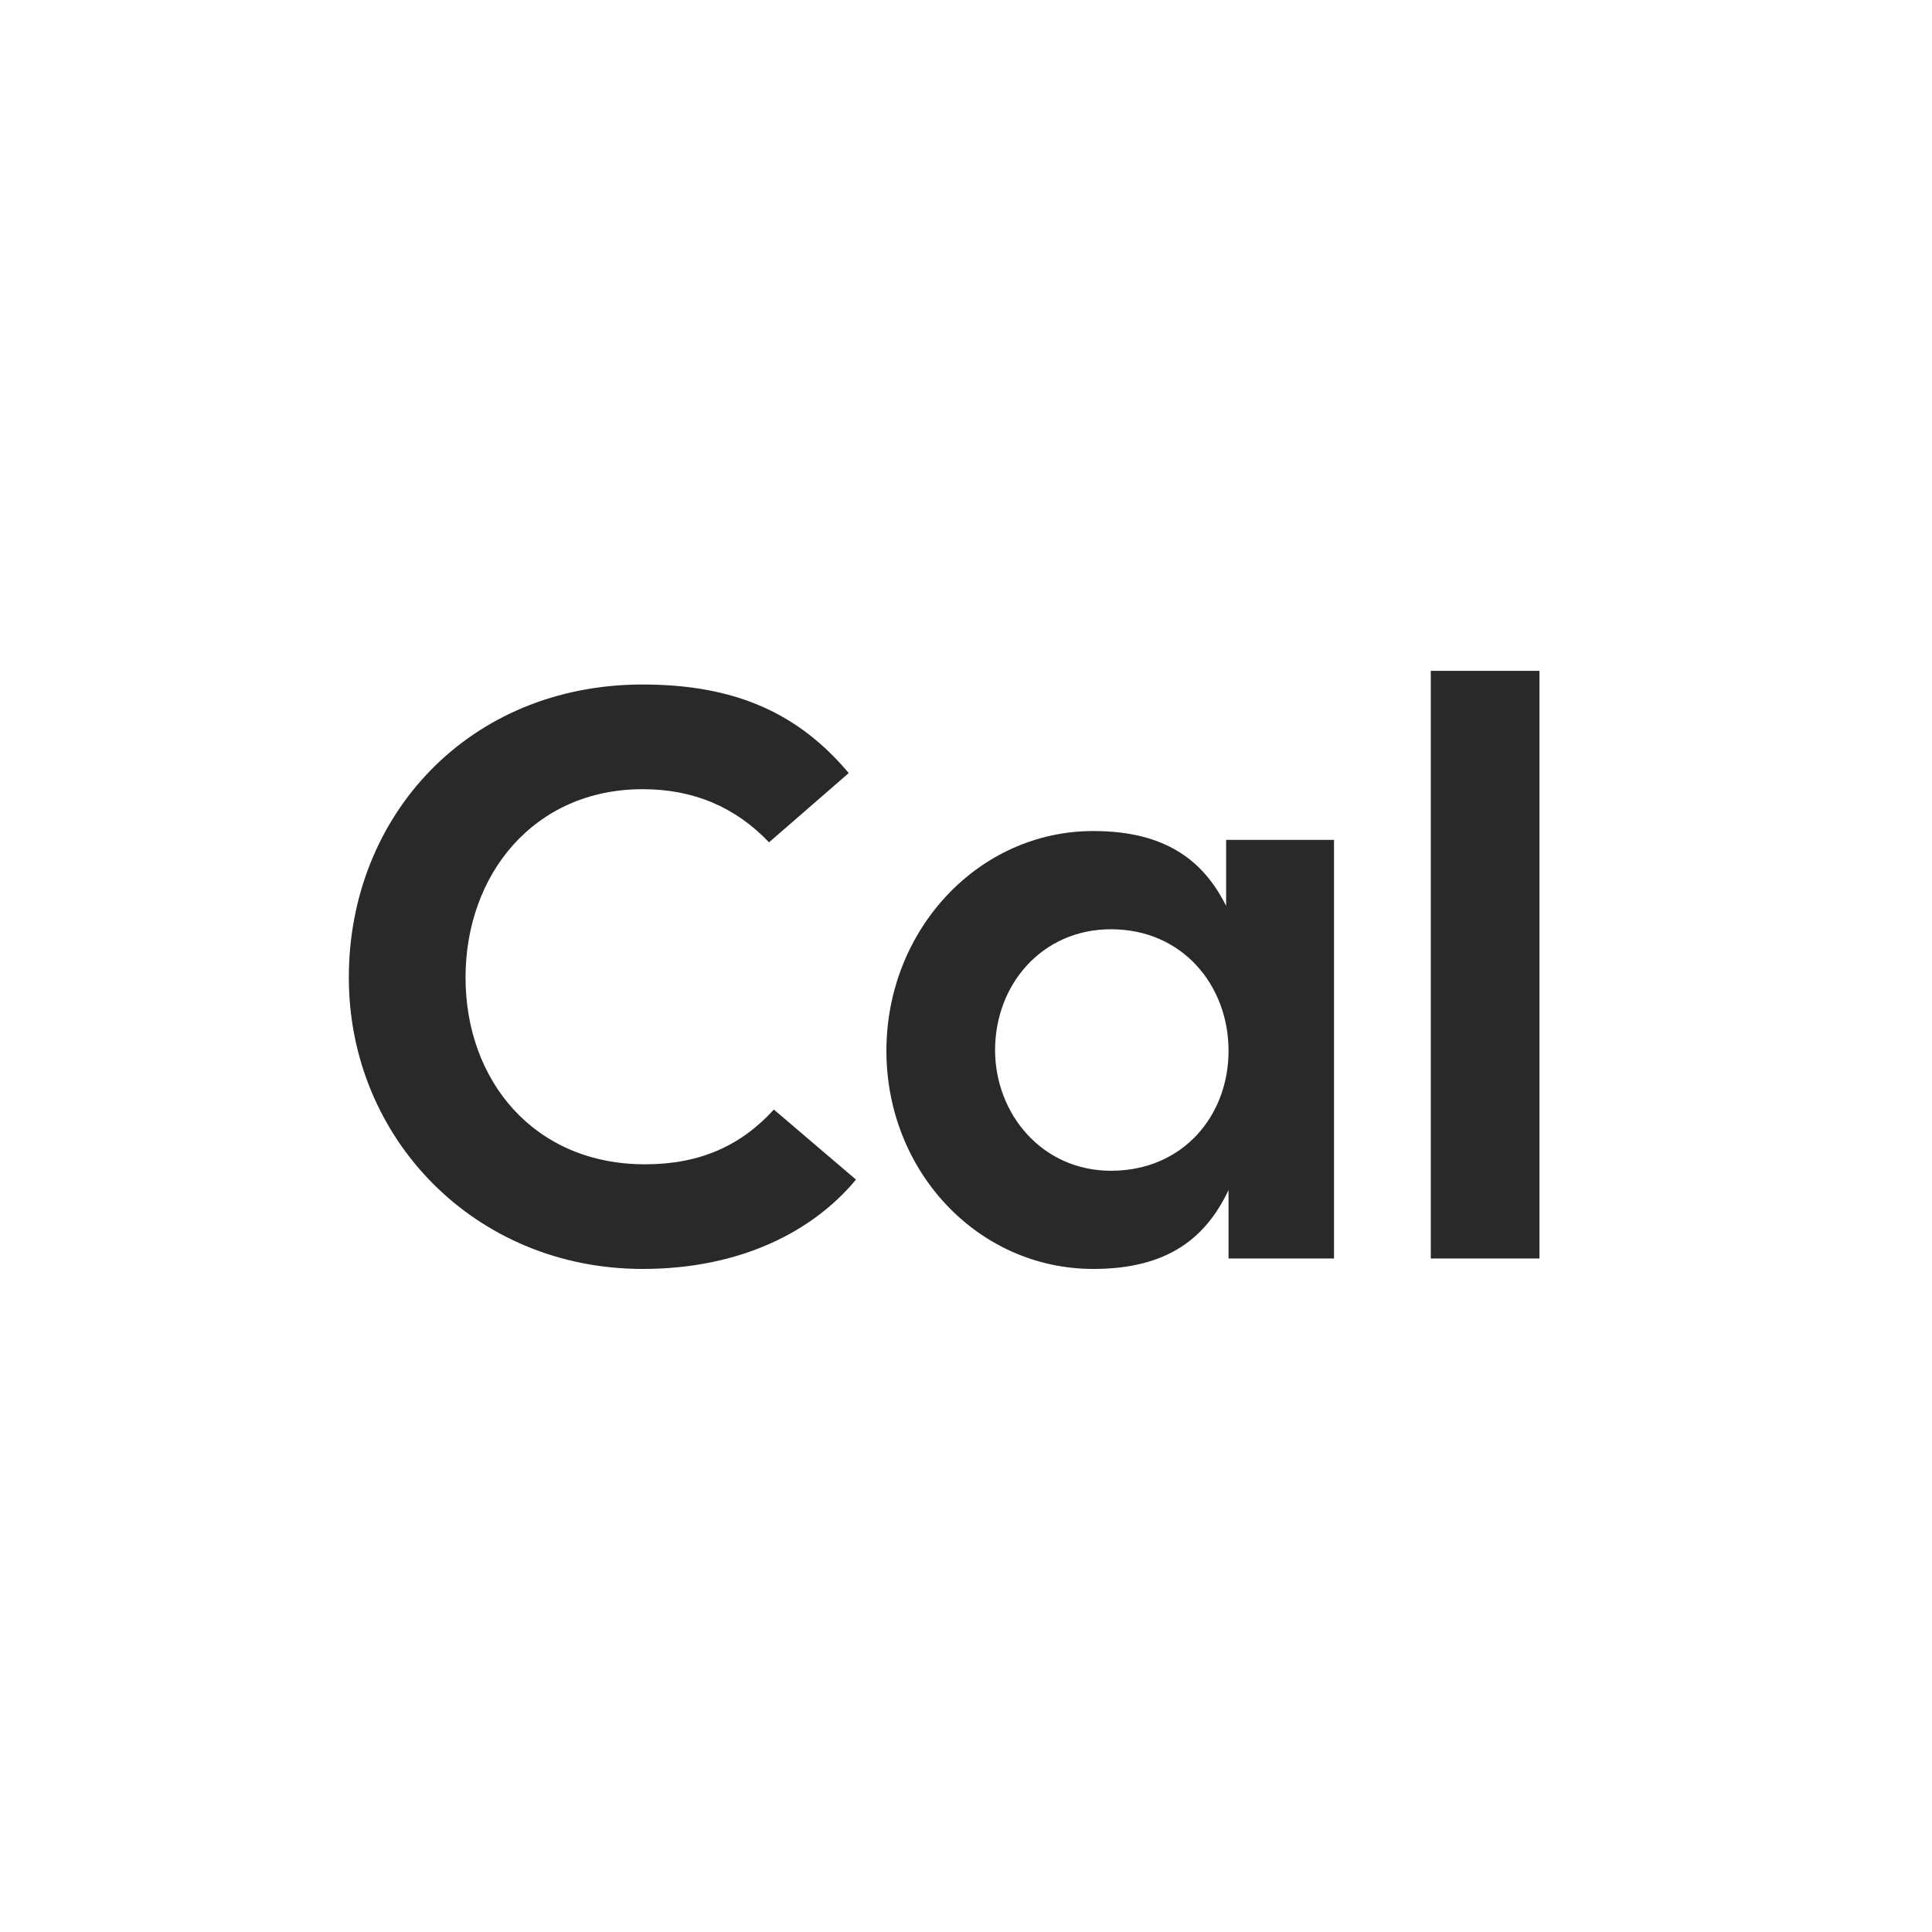
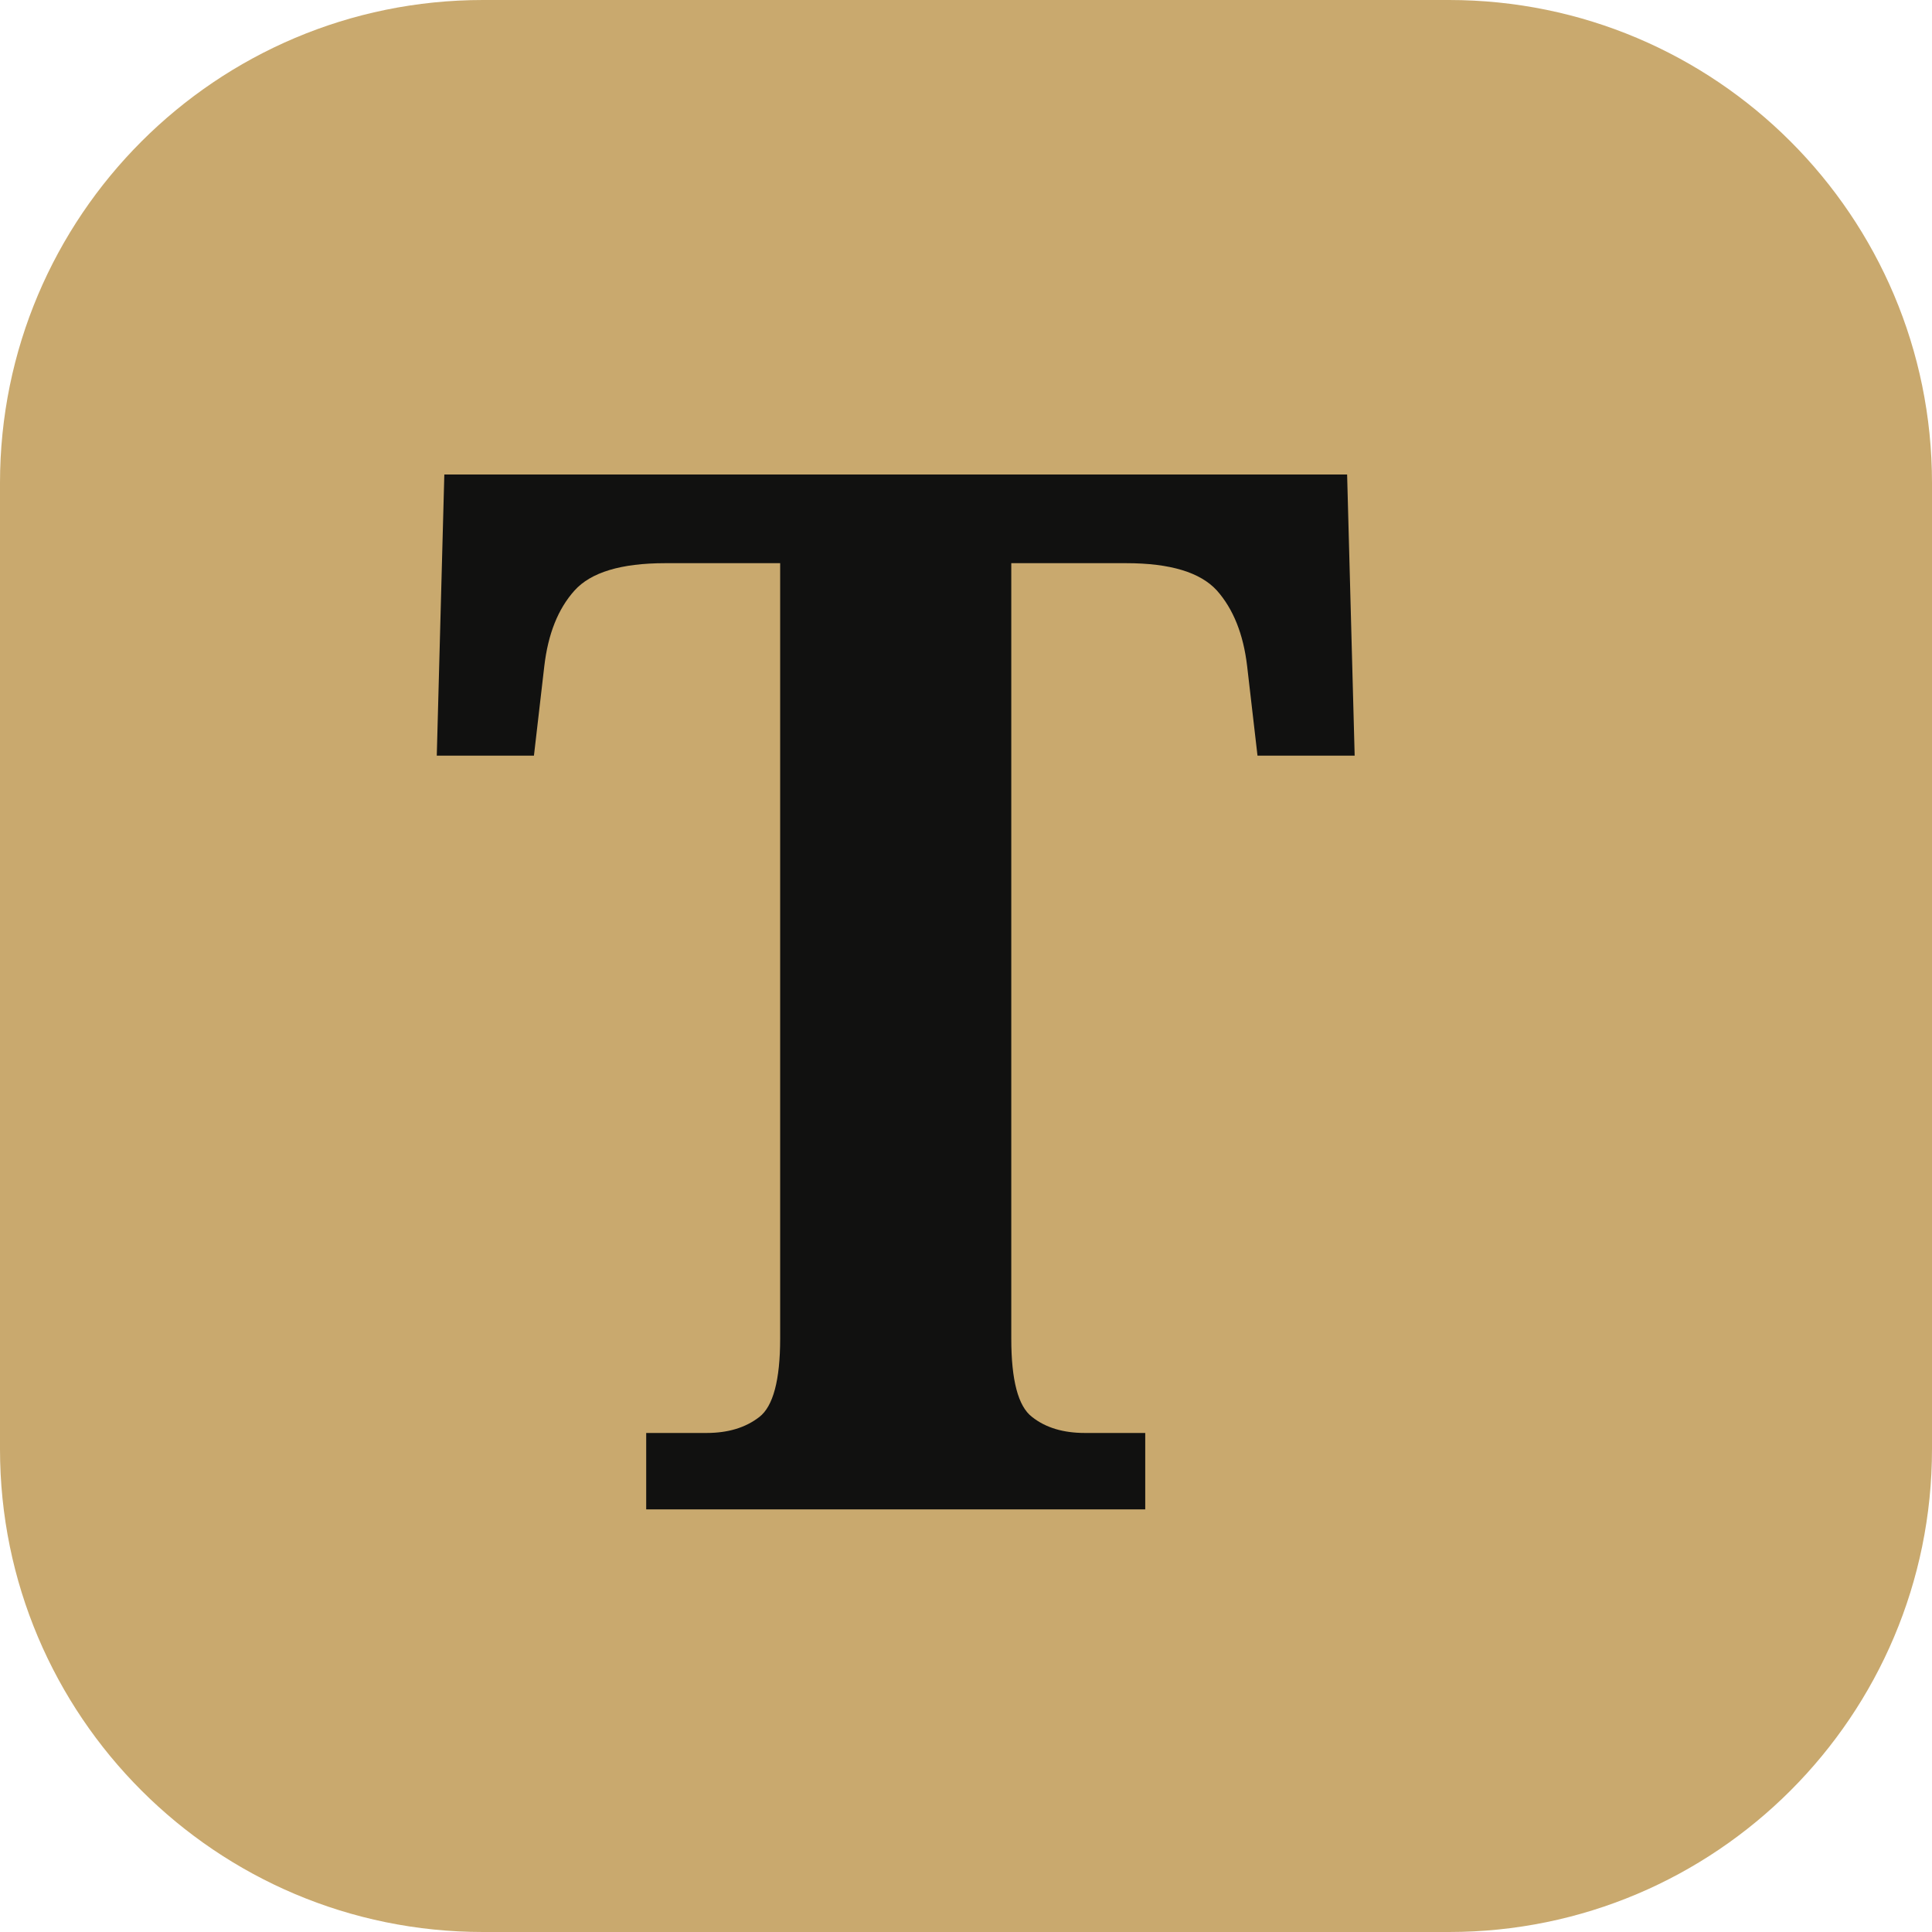
- <svg xmlns="http://www.w3.org/2000/svg" width="56" height="56" fill="none">
-   <path d="M18.628 36.781c2.846 0 4.946-1.096 6.183-2.59l-2.38-2.03c-.957 1.05-2.147 1.587-3.733 1.587-3.22 0-5.204-2.427-5.204-5.413 0-2.987 1.984-5.46 5.134-5.46 1.47 0 2.683.513 3.663 1.54l2.31-2.007c-1.47-1.75-3.313-2.567-5.973-2.567-5.04 0-8.517 3.803-8.517 8.493 0 4.667 3.663 8.447 8.517 8.447ZM31.69 36.781c2.17 0 3.267-.91 3.92-2.286v1.983h3.057V24.344H35.54v1.914c-.653-1.307-1.75-2.17-3.85-2.17-3.337 0-5.997 2.87-5.997 6.37s2.66 6.323 5.997 6.323Zm-2.847-6.346c0-1.89 1.354-3.5 3.36-3.5 2.077 0 3.407 1.633 3.407 3.523 0 1.89-1.33 3.477-3.407 3.477-2.006 0-3.36-1.657-3.36-3.5ZM41.472 36.478h3.15V19.444h-3.15v17.034Z" fill="#292929" />
+ <svg xmlns="http://www.w3.org/2000/svg" viewBox="0 0 32 32" fill="none">
+   <rect width="32" height="32" rx="8" fill="#C9A96E" />
+   <text x="7" y="25" font-family="serif" font-size="24" font-weight="700" fill="#111110">T</text>
</svg>
